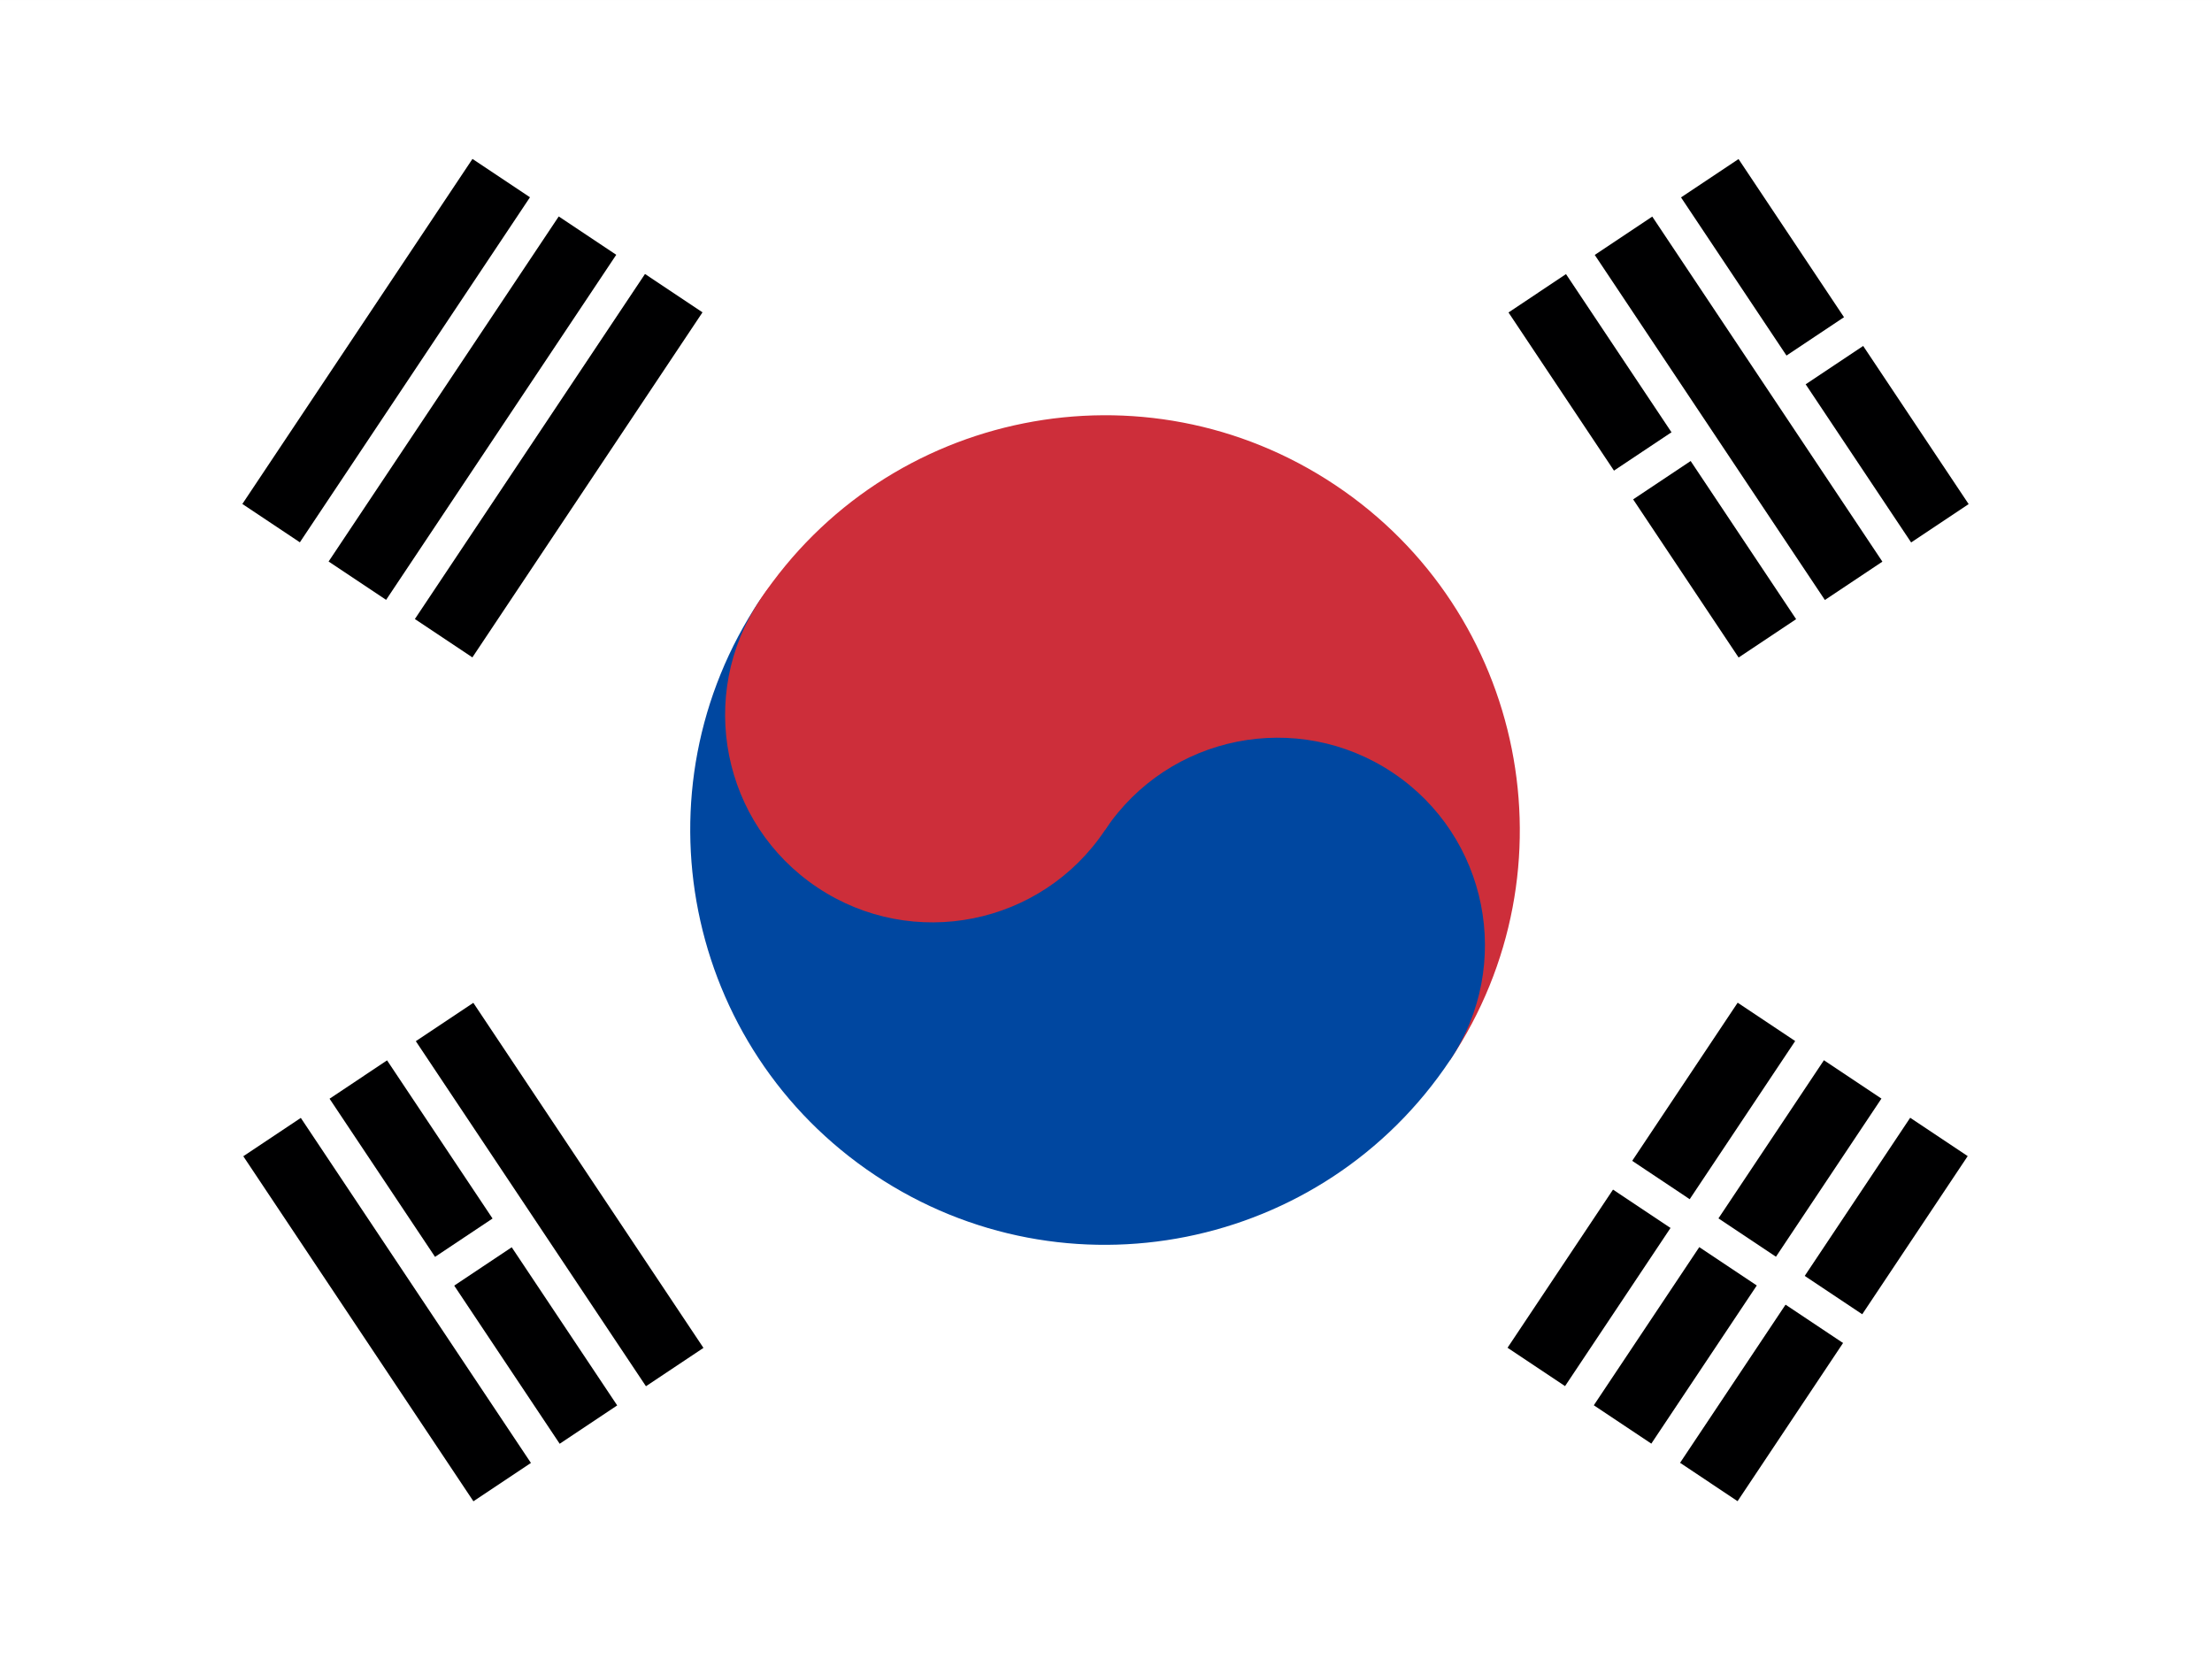
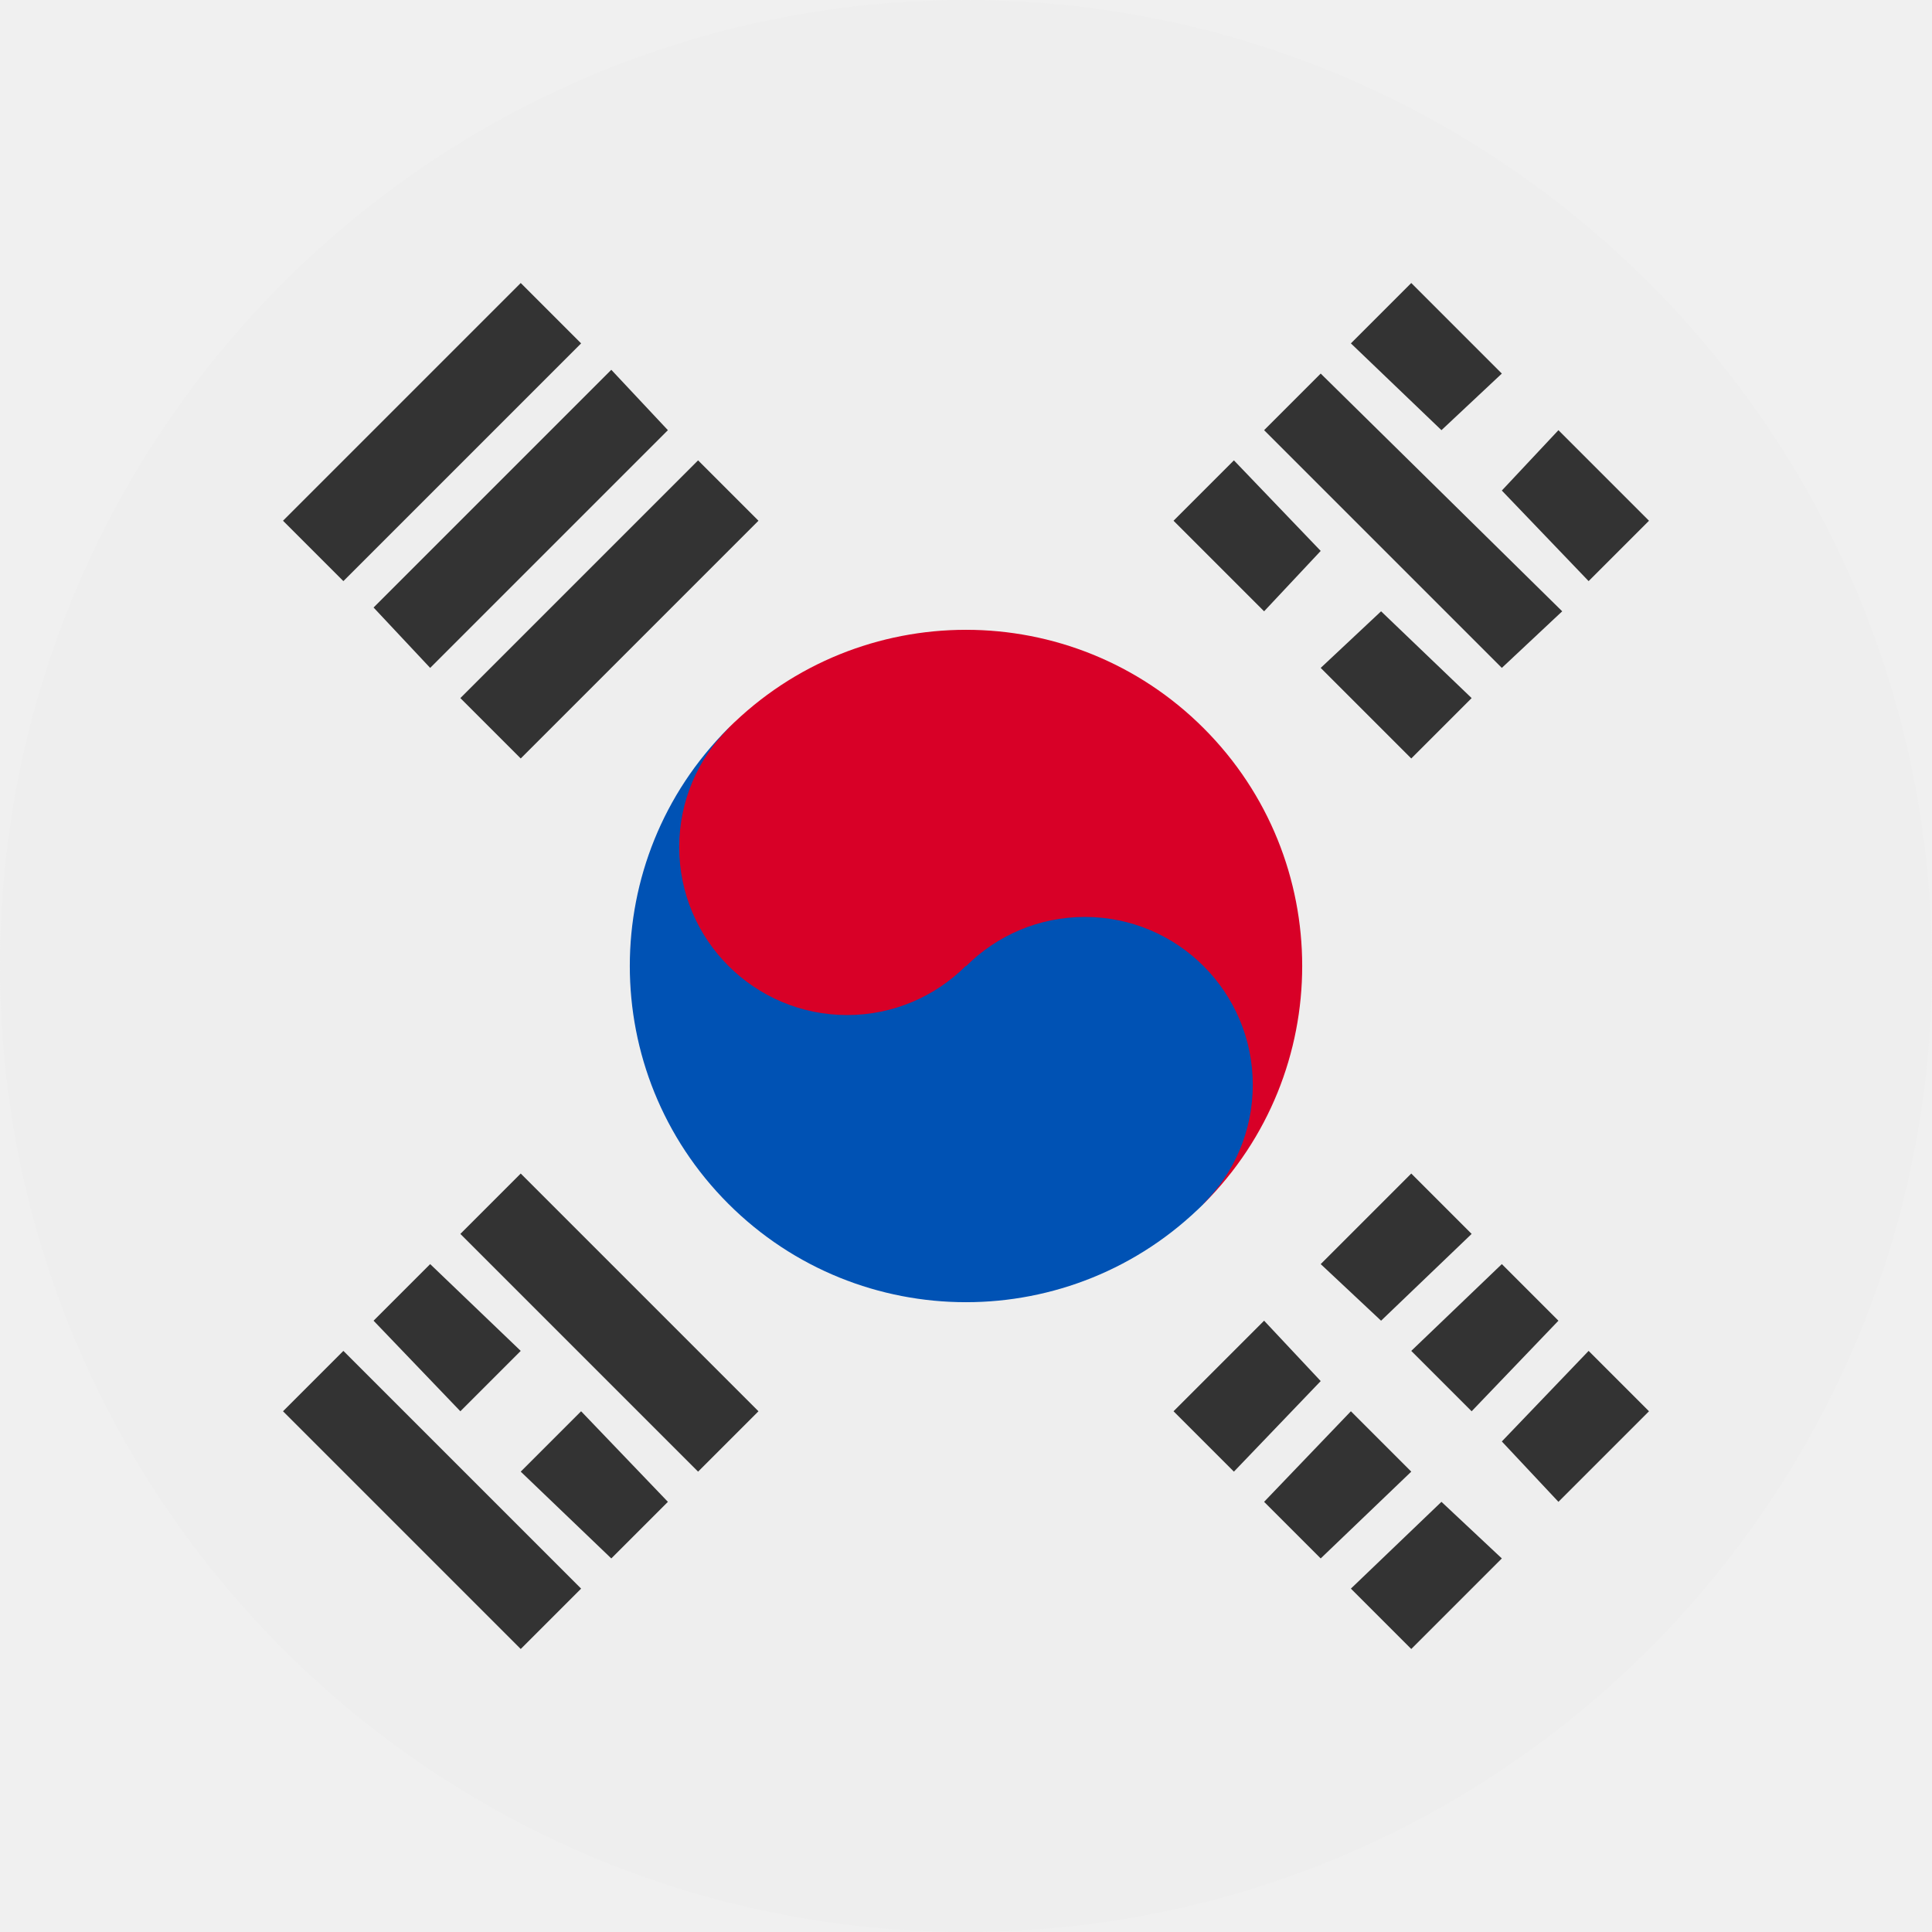
- <svg xmlns="http://www.w3.org/2000/svg" xmlns:xlink="http://www.w3.org/1999/xlink" id="flag-icons-kr" viewBox="0 0 640 480">
-   <defs>
-     <clipPath id="kr-a">
-       <path fill-opacity=".7" d="M-95.8-.4h682.7v512H-95.8z" />
-     </clipPath>
-   </defs>
-   <g fill-rule="evenodd" clip-path="url(#kr-a)" transform="translate(89.8 .4)scale(.9375)">
-     <path fill="#fff" d="M-95.8-.4H587v512H-95.8Z" />
-     <g transform="rotate(-56.3 361.6 -101.3)scale(10.66667)">
-       <g id="kr-c">
-         <path id="kr-b" fill="#000001" d="M-6-26H6v2H-6Zm0 3H6v2H-6Zm0 3H6v2H-6Z" />
-         <use xlink:href="#kr-b" width="100%" height="100%" y="44" />
-       </g>
-       <path stroke="#fff" d="M0 17v10" />
-       <path fill="#cd2e3a" d="M0-12a12 12 0 0 1 0 24Z" />
-       <path fill="#0047a0" d="M0-12a12 12 0 0 0 0 24A6 6 0 0 0 0 0Z" />
-       <circle cy="-6" r="6" fill="#cd2e3a" />
-     </g>
-     <g transform="rotate(-123.7 191.2 62.2)scale(10.66667)">
-       <use xlink:href="#kr-c" width="100%" height="100%" />
-       <path stroke="#fff" d="M0-23.5v3M0 17v3.5m0 3v3" />
-     </g>
+ <svg xmlns="http://www.w3.org/2000/svg" width="512" height="512" viewBox="0 0 512 512">
+   <mask id="a">
+     <circle cx="256" cy="256" r="256" fill="#fff" />
+   </mask>
+   <g mask="url(#a)">
+     <path fill="#eee" d="M0 0h512v512H0Z" />
+     <path fill="#333" d="m350 335 24-24 16 16-24 23zm-39 39 24-24 15 16-23 24zm87 8 23-24 16 16-24 24zm-40 39 24-23 16 15-24 24Zm16-63 24-23 15 15-23 24zm-39 40 23-24 16 16-24 23zm63-221-63-63 15-15 64 63zm-63-15-24-24 16-16 23 24zm39 39-24-24 16-15 24 23zm8-87-24-23 16-16 24 24Zm39 40-23-24 15-16 24 24ZM91 358l63 63-16 16-63-63zm63 16 23 24-15 15-24-23zm-40-39 24 23-16 16-23-24zm24-24 63 63-16 16-63-63zm16-220-63 63-16-16 63-63zm23 23-63 63-15-16 63-63zm24 24-63 63-16-16 63-63z" />
+     <path fill="#d80027" d="M319 319 193 193a89 89 0 1 1 126 126z" />
+     <path fill="#0052b4" d="M319 319a89 89 0 1 1-126-126z" />
+     <circle cx="224.5" cy="224.5" r="44.5" fill="#d80027" />
+     <circle cx="287.5" cy="287.5" r="44.5" fill="#0052b4" />
  </g>
</svg>
